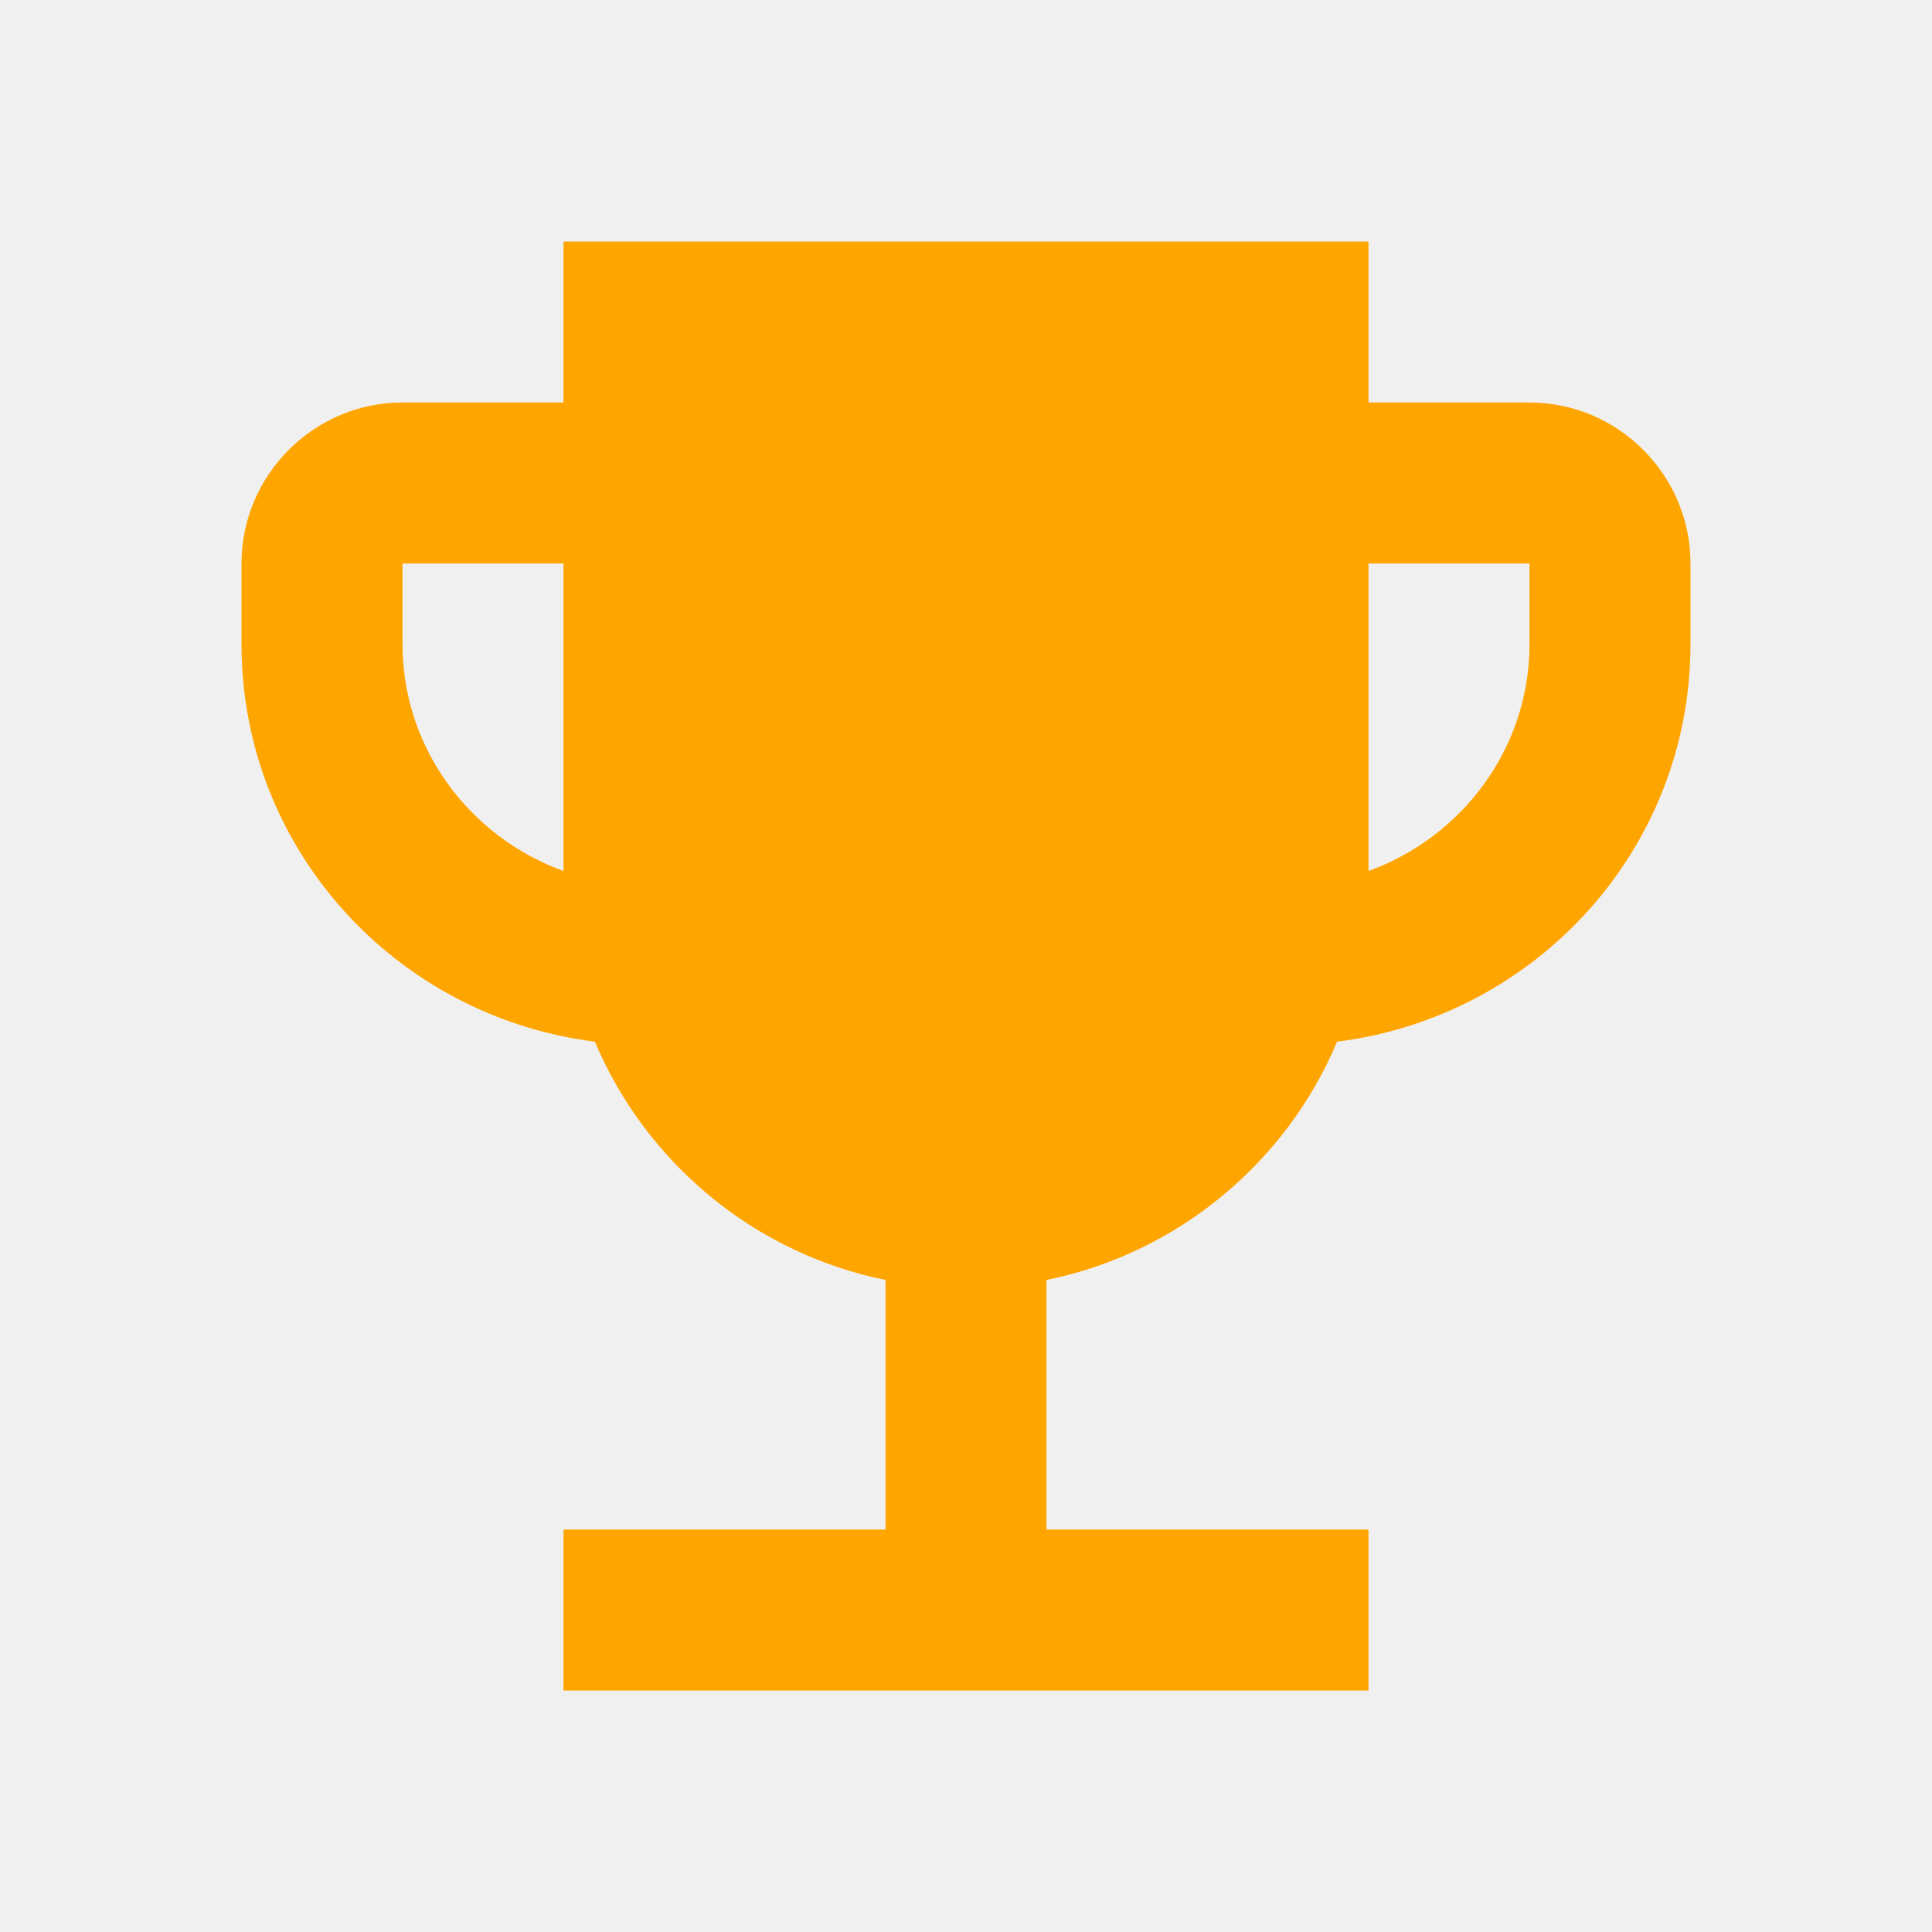
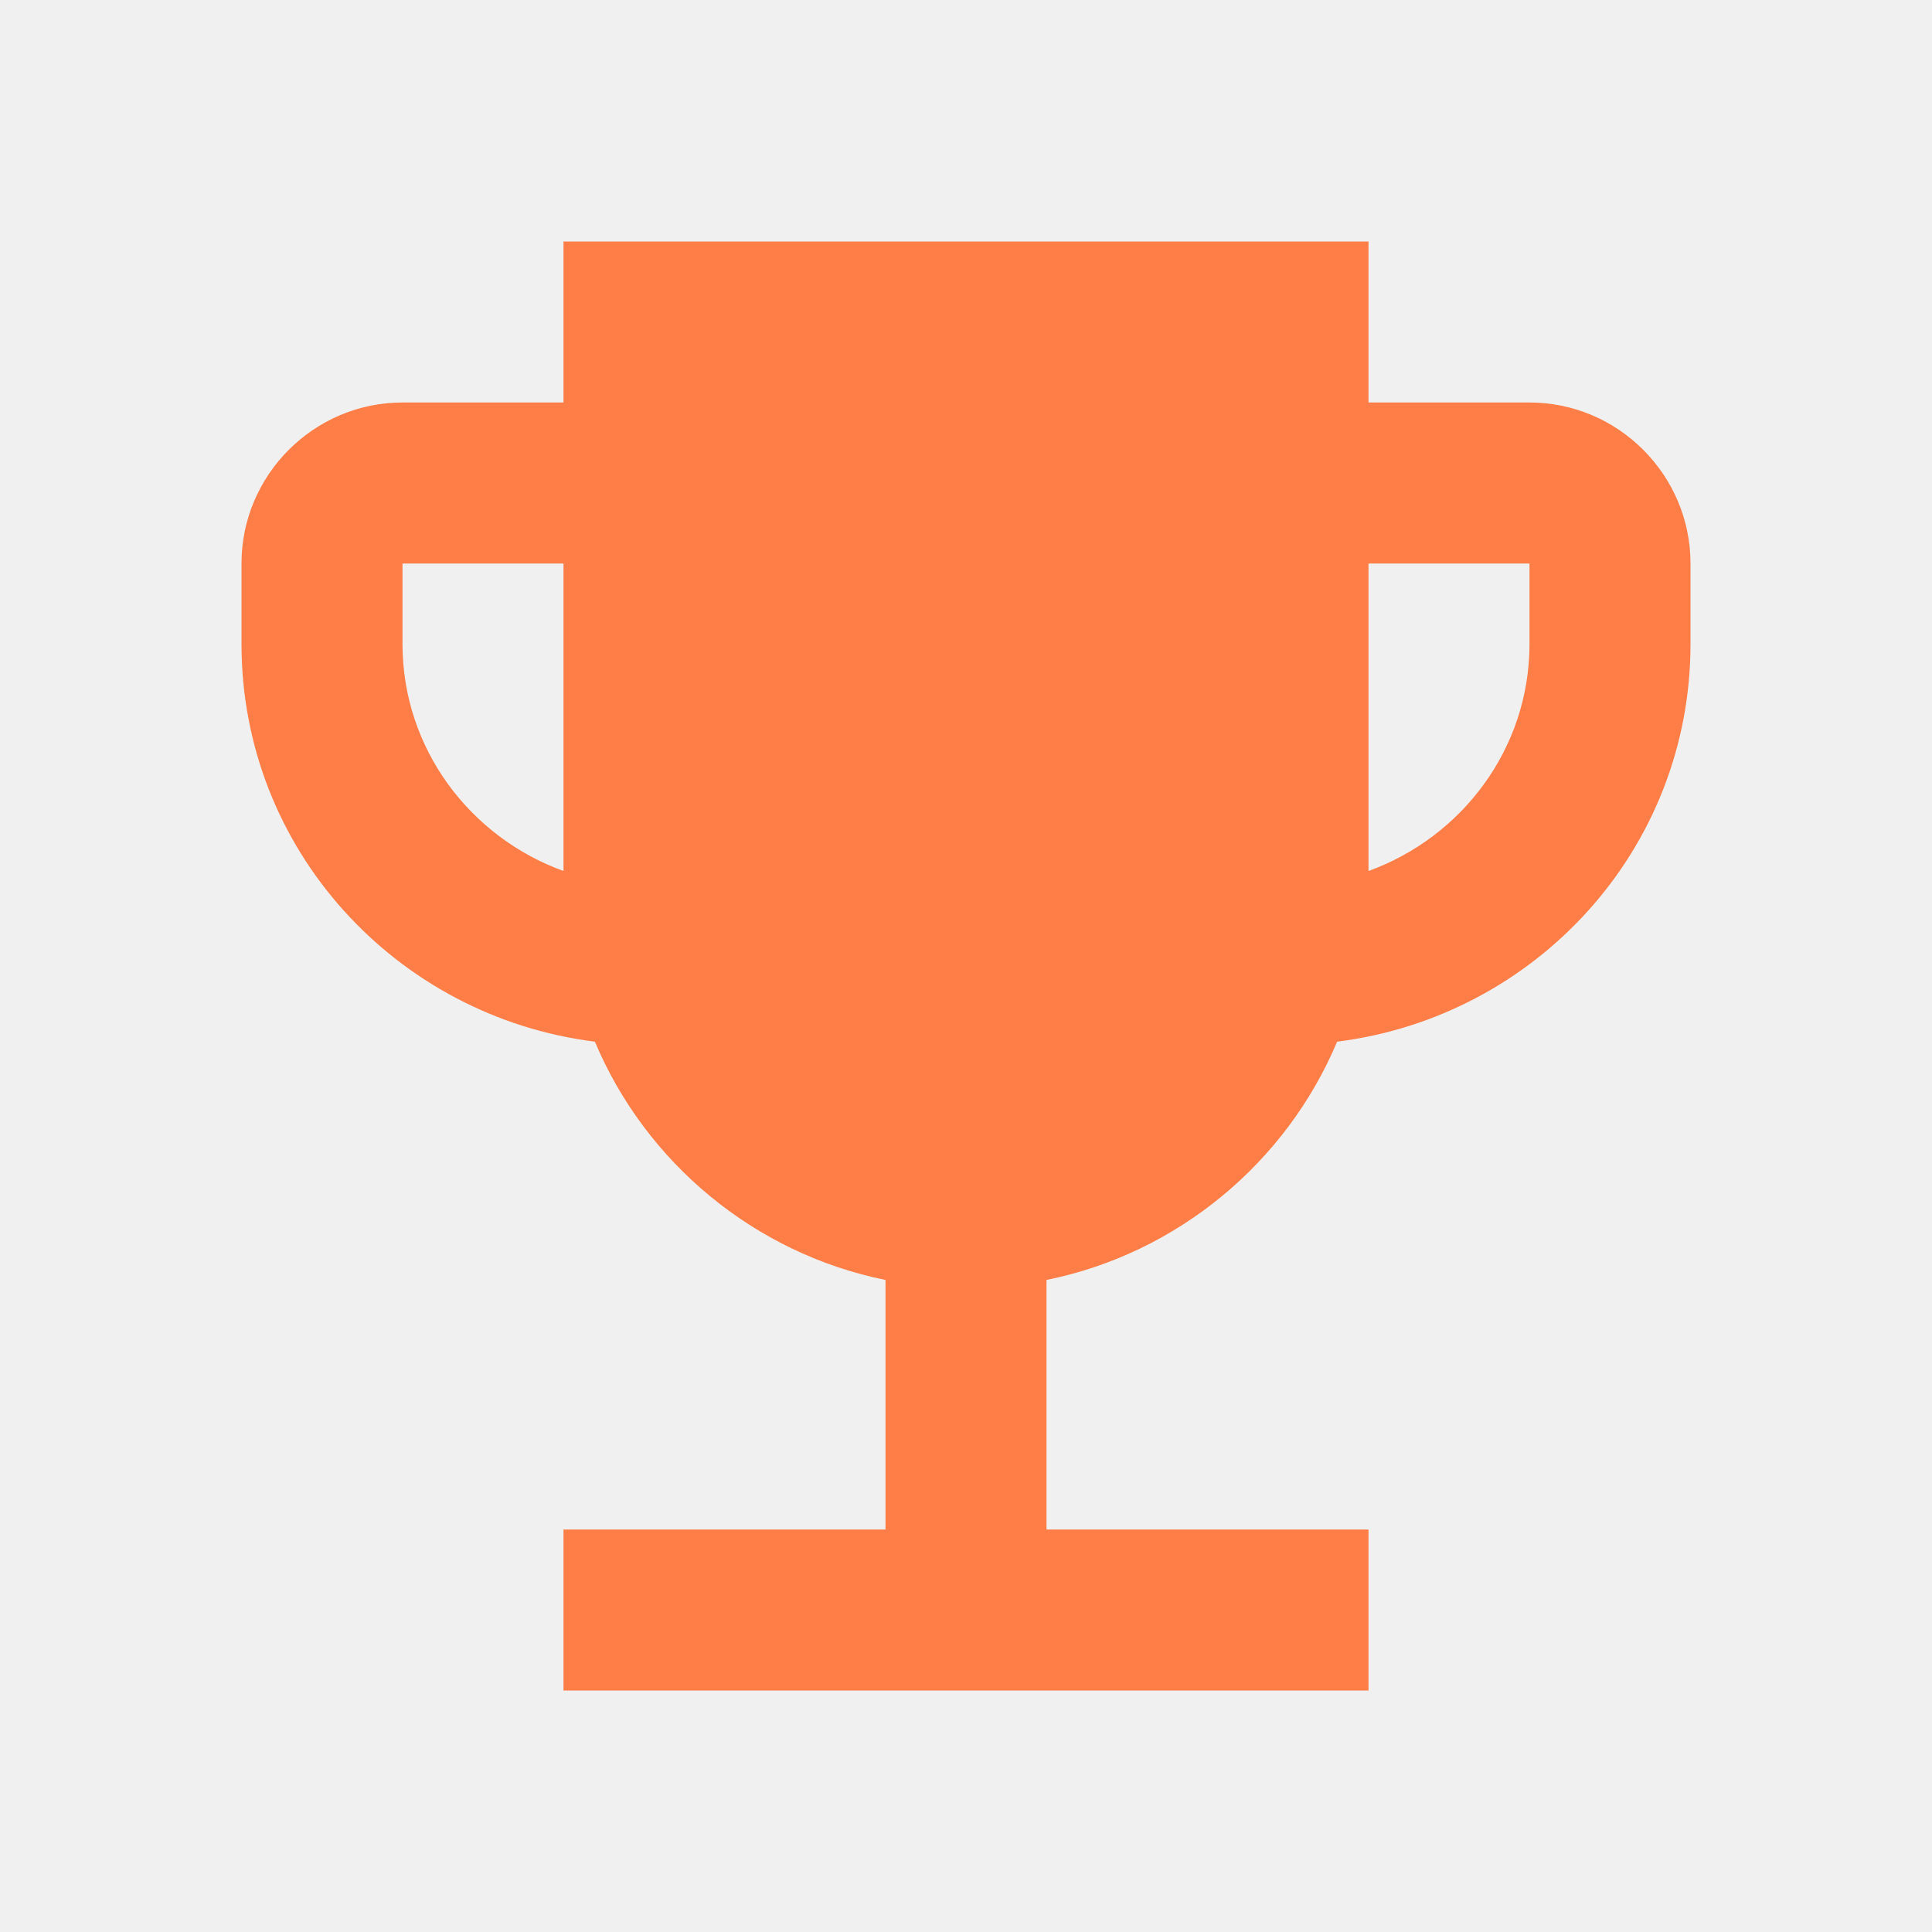
<svg xmlns="http://www.w3.org/2000/svg" version="1.1" x="0px" y="0px" width="24px" height="24px" viewBox="0 0 24 24" enable-background="new 0 0 24 24" xml:space="preserve">
  <g id="Bounding_Box">
    <rect fill="none" width="24" height="24" />
  </g>
-   <g id="Flat" fill="orange">
+   <g id="Flat" fill="#ff7d46">
    <g id="ui_x5F_spec_x5F_header_copy_2" fill="white" stroke="green">
	</g>
    <path d="M19,5h-2V3H7v2H5C3.9,5,3,5.9,3,7v1c0,2.55,1.92,4.63,4.39,4.94c0.63,1.5,1.98,2.63,3.61,2.96V19H7v2h10v-2h-4v-3.1   c1.63-0.33,2.98-1.46,3.61-2.96C19.08,12.63,21,10.55,21,8V7C21,5.9,20.1,5,19,5z M7,10.82C5.84,10.4,5,9.3,5,8V7h2V10.82z M19,8   c0,1.3-0.84,2.4-2,2.82V7h2V8z" />
  </g>
</svg>
